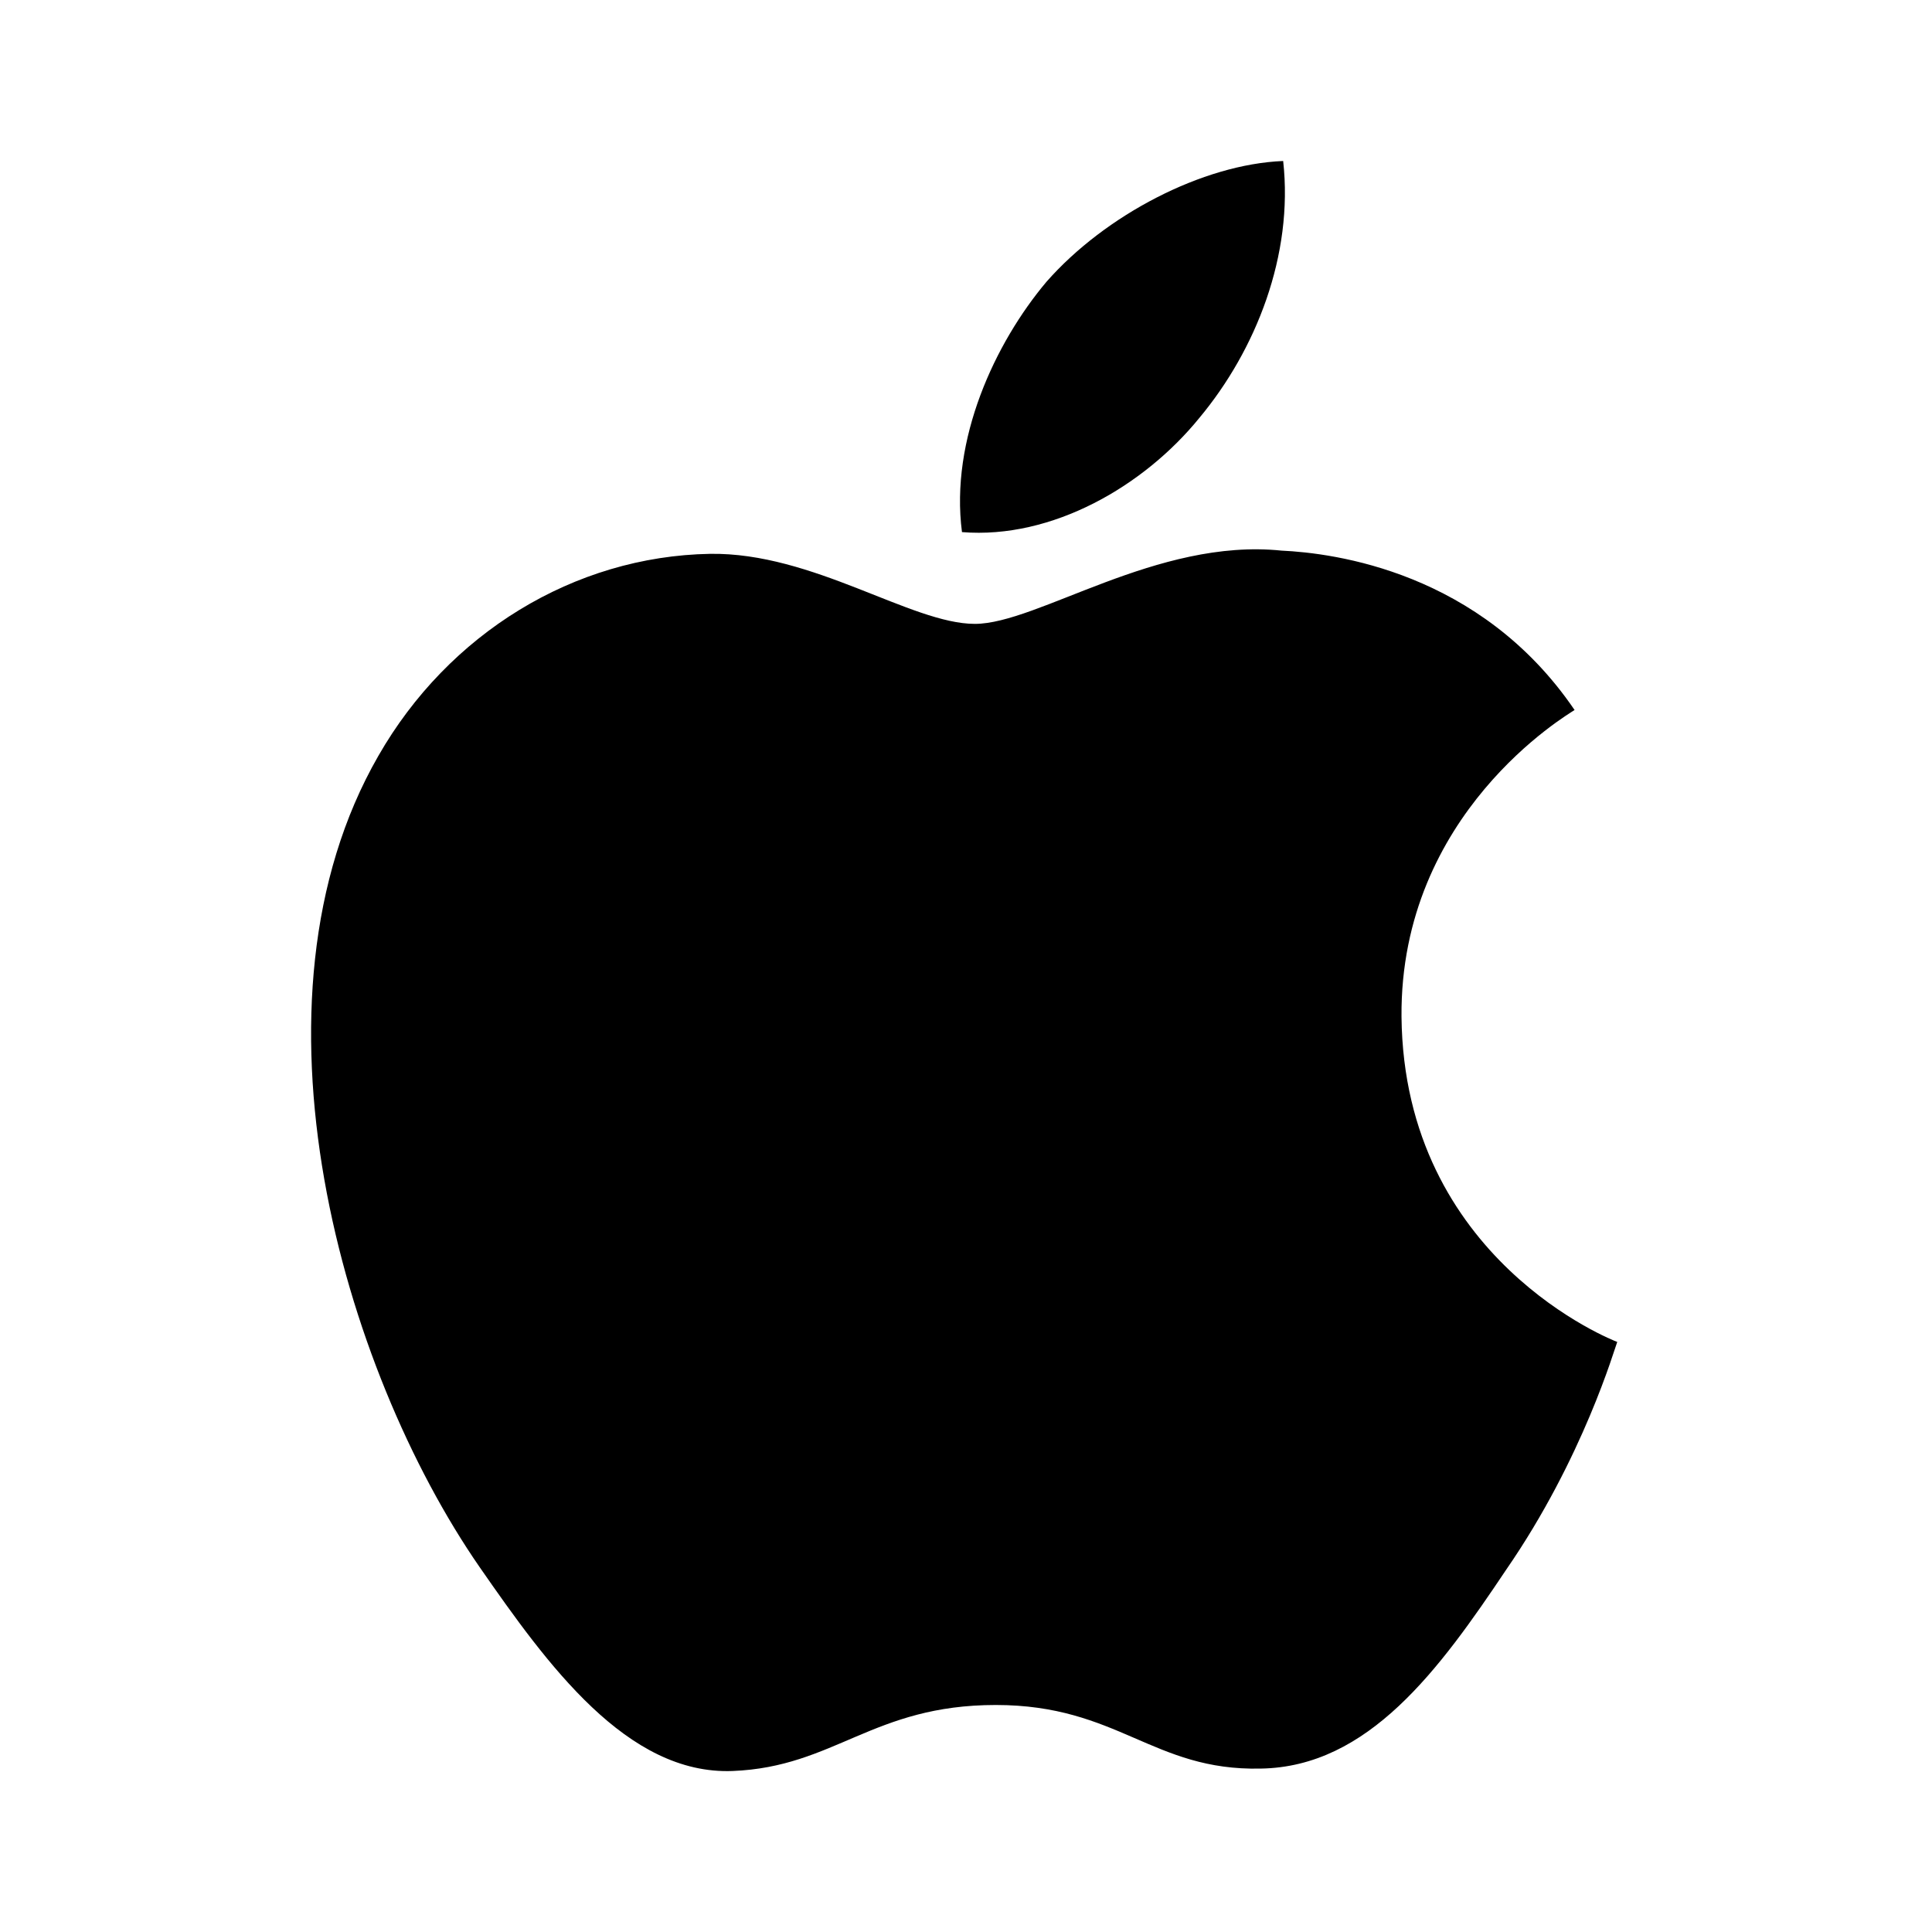
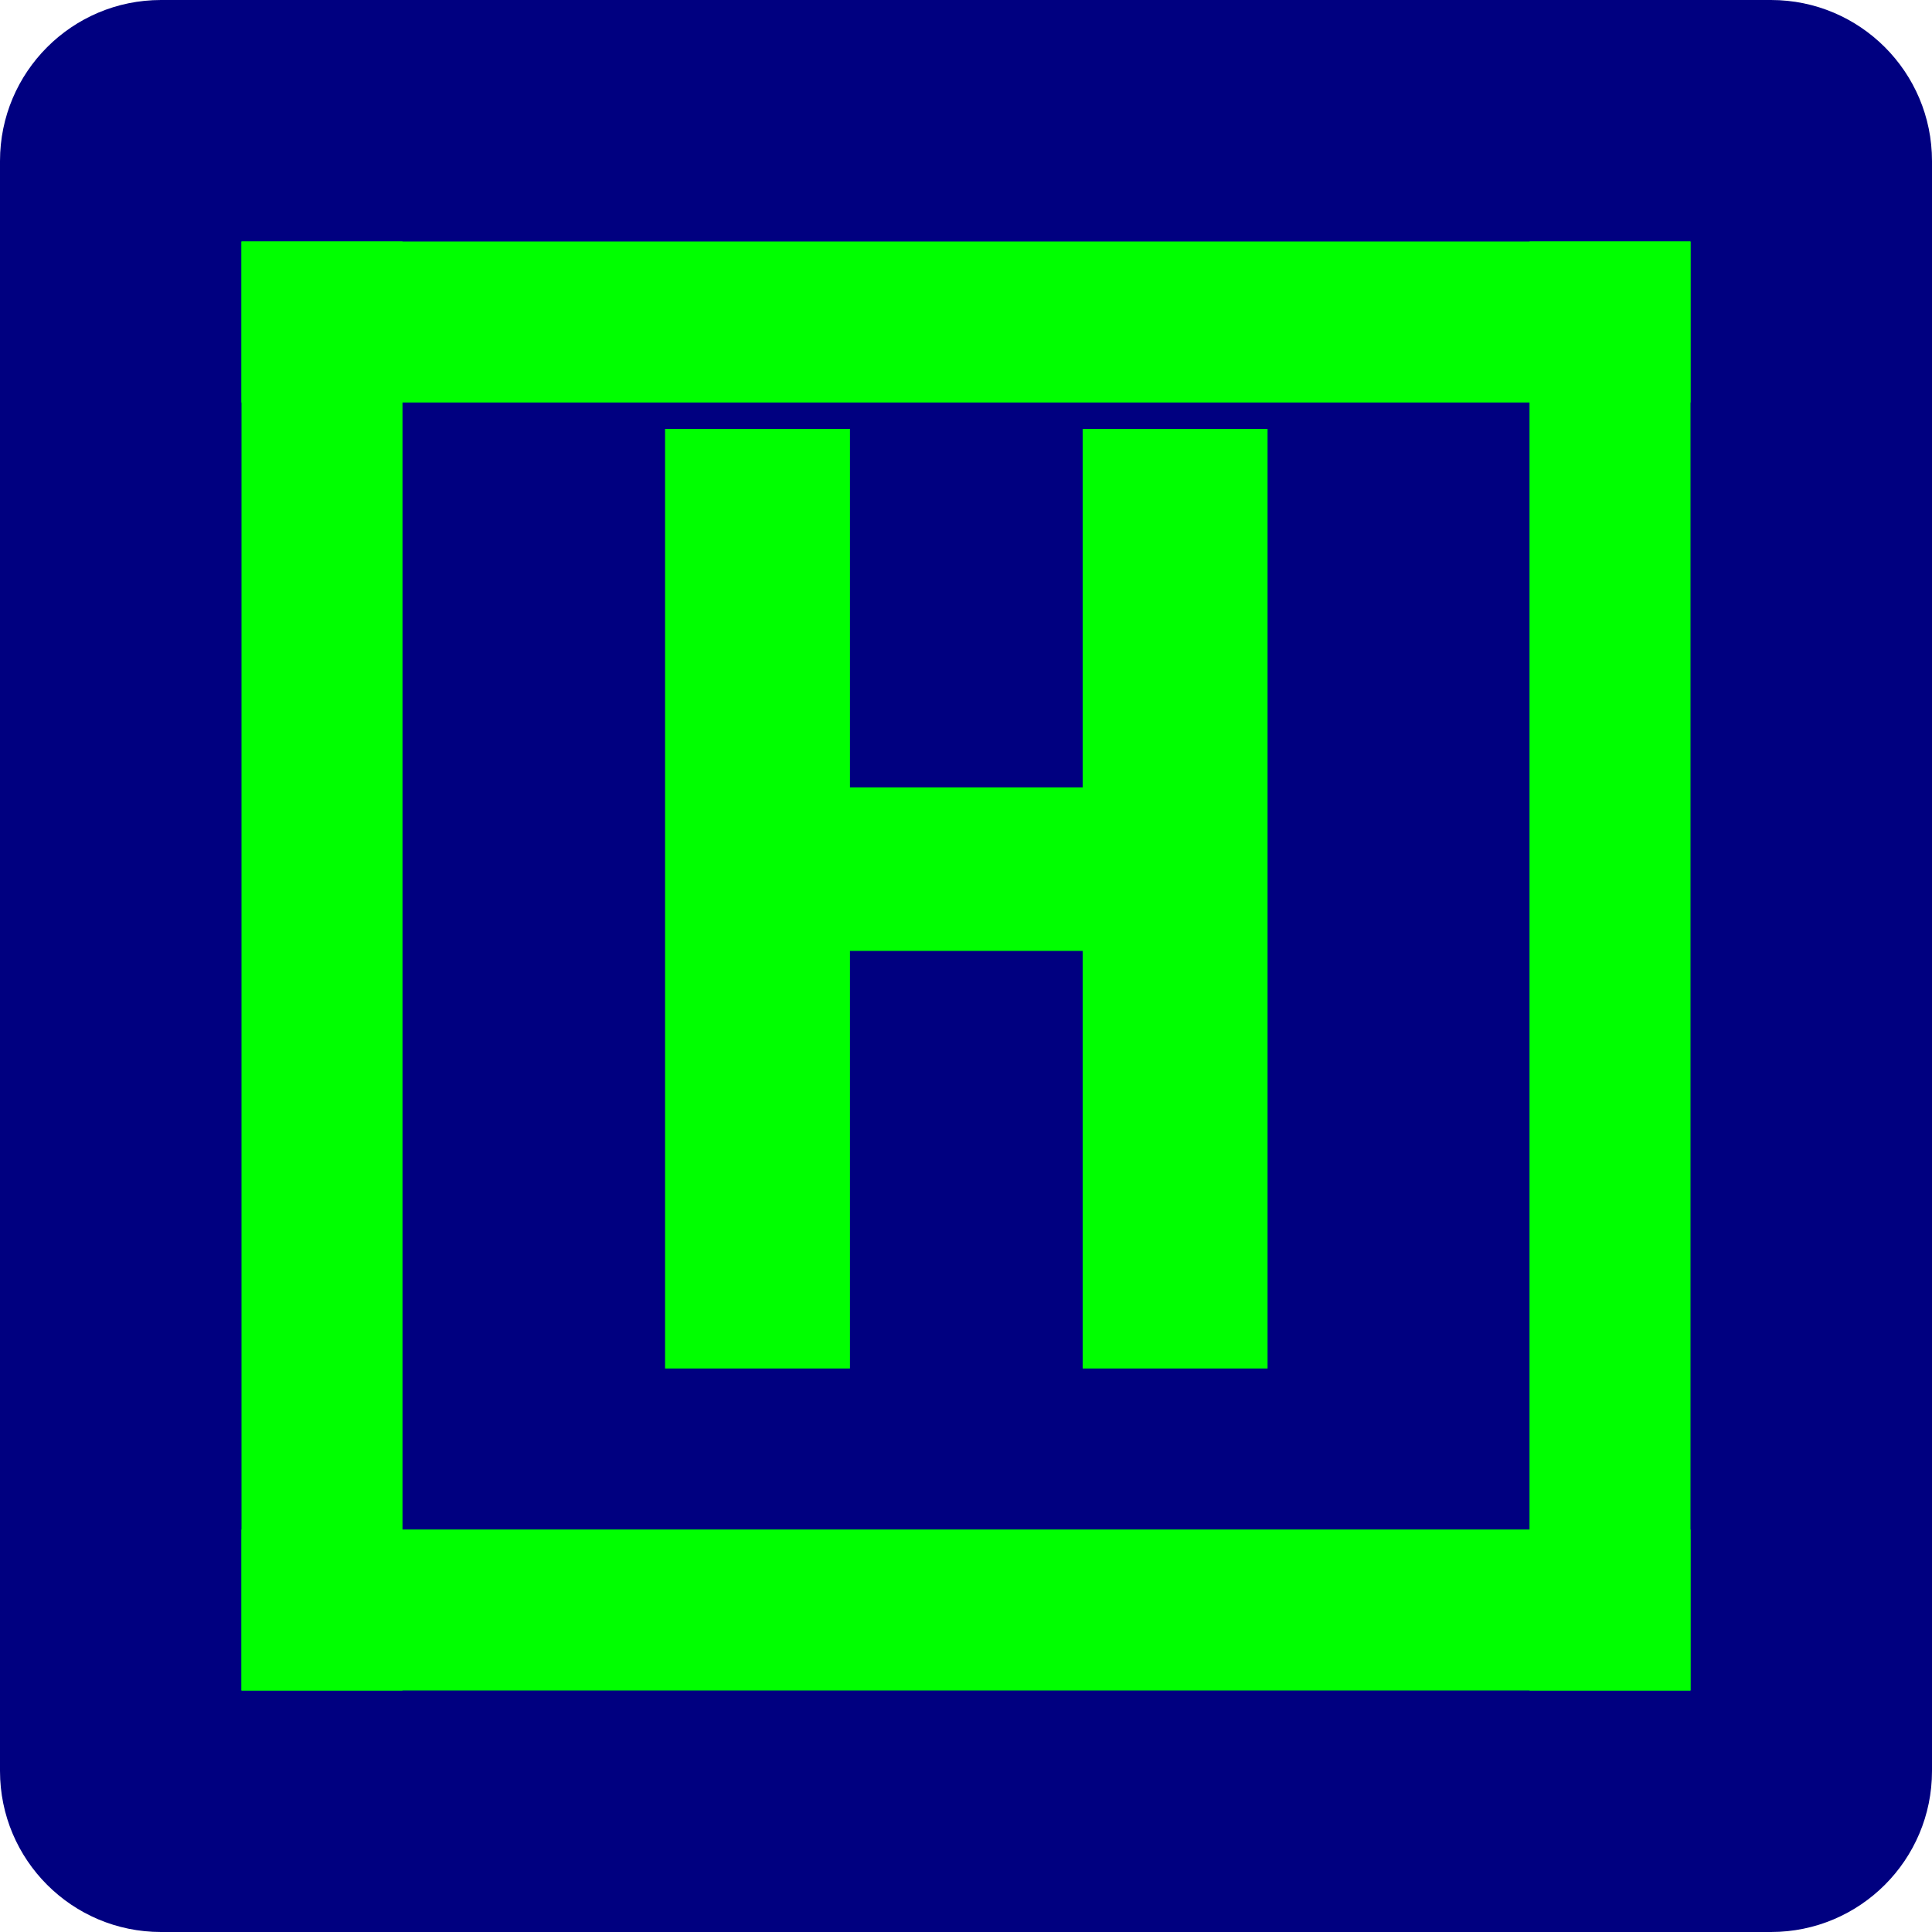
- <svg xmlns="http://www.w3.org/2000/svg" viewBox="0 0 24 24" fill="#000000">
-   <path d="M18.71 19.5c-.83 1.24-1.71 2.45-3.05 2.47-1.34.03-1.77-.79-3.29-.79-1.53 0-2 .77-3.27.82-1.31.05-2.3-1.32-3.14-2.53C4.25 17 2.94 12.45 4.7 9.39c.87-1.52 2.43-2.48 4.12-2.51 1.28-.02 2.5.87 3.29.87.78 0 2.26-1.07 3.81-.91.65.03 2.47.26 3.64 1.98-.09.06-2.17 1.28-2.15 3.81.03 3.02 2.65 4.03 2.68 4.04-.03.07-.42 1.44-1.38 2.83M13 3.5c.73-.83 1.94-1.46 2.94-1.5.13 1.17-.34 2.35-1.04 3.19-.69.85-1.83 1.51-2.95 1.42-.15-1.15.41-2.35 1.05-3.11z" />
+ <svg xmlns="http://www.w3.org/2000/svg" viewBox="0 0 24 24">
+   <rect width="24" height="24" fill="#000080" rx="2" ry="2" />
+   <text x="12" y="17" font-family="monospace" font-size="16" font-weight="bold" fill="#00ff00" text-anchor="middle">H</text>
+   <rect x="3" y="3" width="18" height="2" fill="#00ff00" />
+   <rect x="3" y="19" width="18" height="2" fill="#00ff00" />
+   <rect x="3" y="3" width="2" height="18" fill="#00ff00" />
+   <rect x="19" y="3" width="2" height="18" fill="#00ff00" />
</svg>
